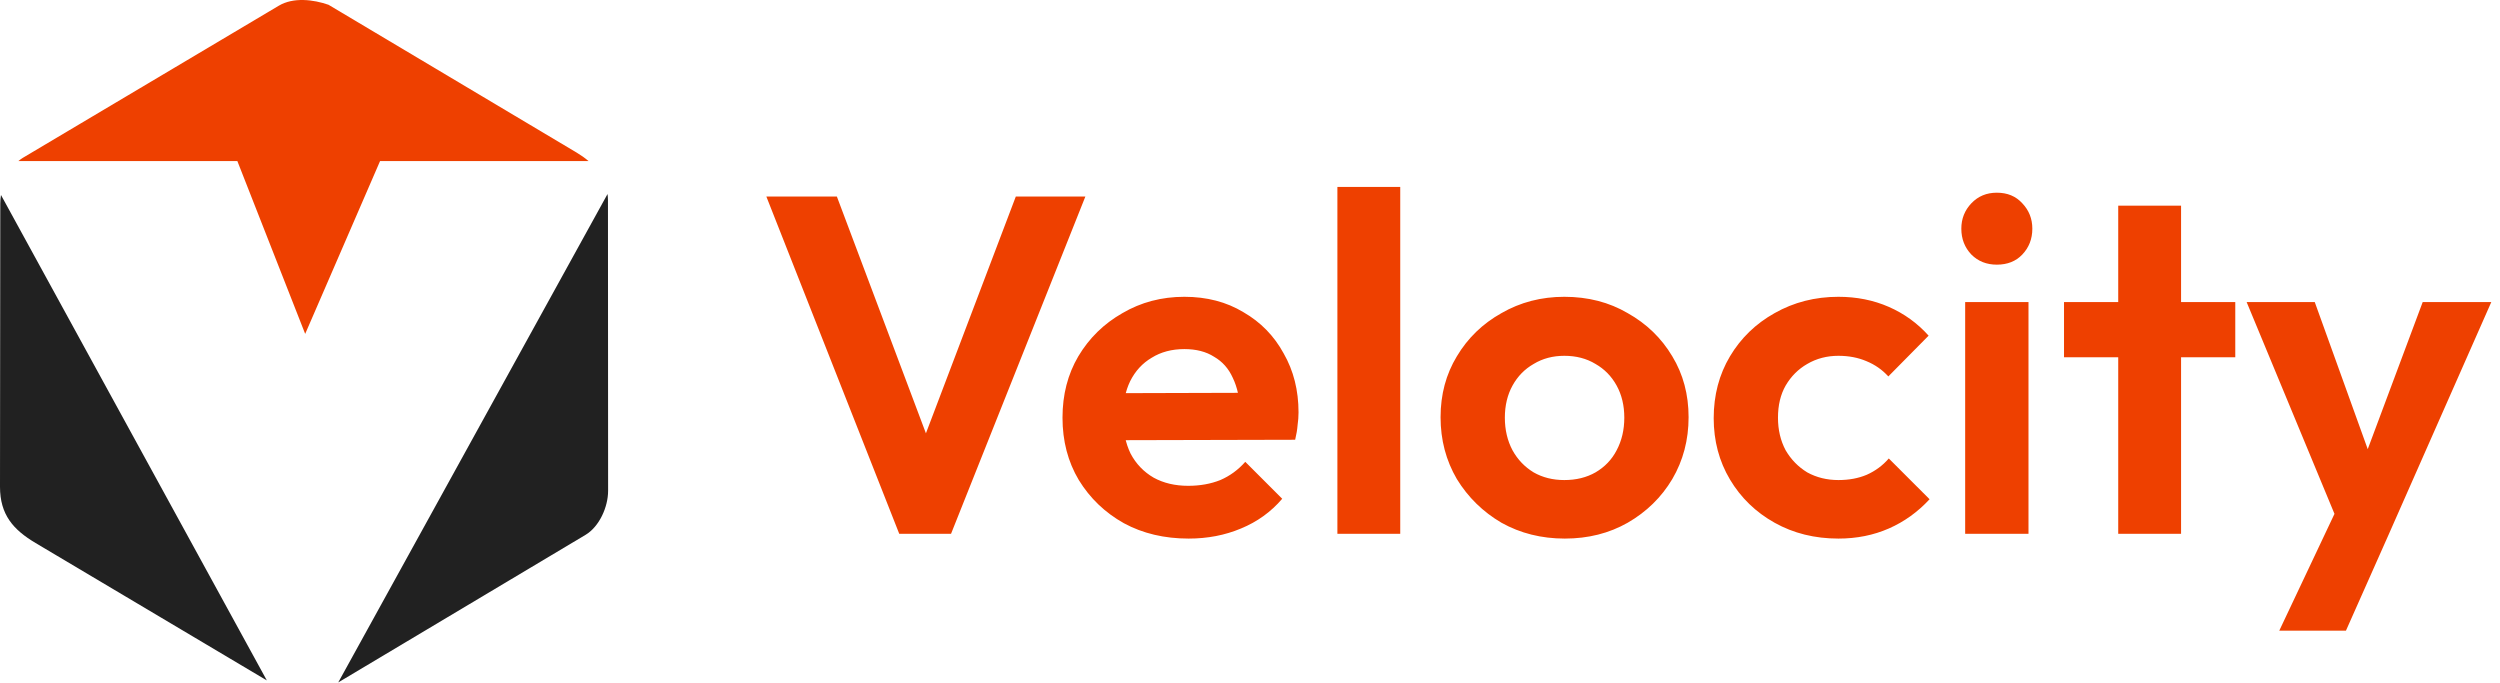
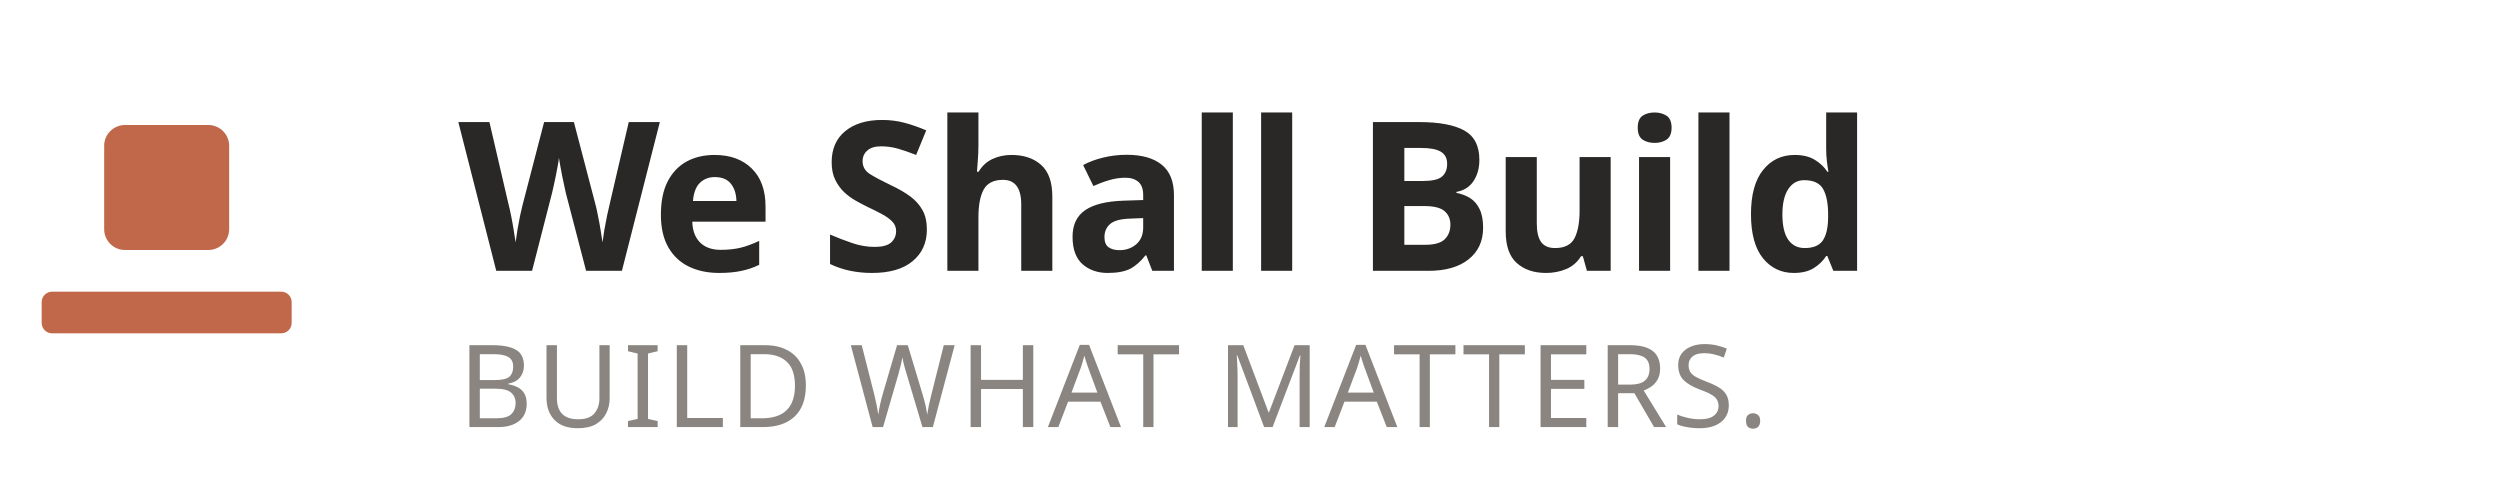
- <svg xmlns="http://www.w3.org/2000/svg" width="370" height="101" viewBox="0 0 370 101" fill="none">
-   <path d="M35.129 23.84L45.167 49.415L56.248 23.84H87.108C86.565 23.376 85.978 22.964 85.362 22.594L48.617 0.705C46.377 -0.07 43.427 -0.439 41.267 0.842L3.363 23.369C3.138 23.507 2.928 23.666 2.725 23.833H35.129V23.84Z" fill="#EE4000" />
-   <path d="M0.145 28.858C0.08 29.285 0.043 29.712 0.043 30.132L0 72.036C0 76.178 1.957 78.394 5.262 80.363L39.492 100.703L0.145 28.858Z" fill="#212121" />
-   <path d="M89.92 28.706L50.059 101L86.666 79.154C88.703 77.937 90 75.026 90 72.644L89.978 29.604C89.978 29.292 89.949 28.995 89.913 28.698L89.92 28.706Z" fill="#212121" />
-   <path d="M133.087 79L113.42 29.087H123.857L139.051 69.486H135.004L150.34 29.087H160.635L140.755 79H133.087ZM175.923 79.71C172.326 79.71 169.131 78.953 166.338 77.438C163.546 75.876 161.321 73.746 159.664 71.048C158.055 68.35 157.25 65.273 157.25 61.818C157.25 58.41 158.031 55.381 159.593 52.73C161.203 50.032 163.38 47.902 166.125 46.34C168.871 44.731 171.924 43.926 175.284 43.926C178.598 43.926 181.509 44.683 184.017 46.198C186.573 47.665 188.561 49.701 189.981 52.304C191.449 54.86 192.182 57.771 192.182 61.037C192.182 61.652 192.135 62.291 192.04 62.954C191.993 63.569 191.875 64.279 191.685 65.084L162.859 65.155V58.197L187.354 58.126L183.591 61.037C183.497 59.002 183.118 57.298 182.455 55.925C181.84 54.552 180.917 53.511 179.686 52.801C178.503 52.044 177.036 51.665 175.284 51.665C173.438 51.665 171.829 52.091 170.456 52.943C169.084 53.748 168.019 54.907 167.261 56.422C166.551 57.889 166.196 59.641 166.196 61.676C166.196 63.759 166.575 65.581 167.332 67.143C168.137 68.658 169.273 69.841 170.74 70.693C172.208 71.498 173.912 71.9 175.852 71.9C177.604 71.9 179.189 71.616 180.609 71.048C182.029 70.433 183.26 69.533 184.301 68.35L189.768 73.817C188.112 75.758 186.076 77.225 183.662 78.219C181.296 79.213 178.716 79.71 175.923 79.71ZM197.934 79V27.667H207.235V79H197.934ZM231.593 79.71C228.138 79.71 225.014 78.929 222.221 77.367C219.476 75.758 217.275 73.604 215.618 70.906C214.009 68.161 213.204 65.108 213.204 61.747C213.204 58.386 214.009 55.381 215.618 52.73C217.228 50.032 219.429 47.902 222.221 46.34C225.014 44.731 228.114 43.926 231.522 43.926C235.025 43.926 238.149 44.731 240.894 46.34C243.687 47.902 245.888 50.032 247.497 52.73C249.107 55.381 249.911 58.386 249.911 61.747C249.911 65.108 249.107 68.161 247.497 70.906C245.888 73.604 243.687 75.758 240.894 77.367C238.149 78.929 235.049 79.71 231.593 79.71ZM231.522 71.048C233.274 71.048 234.812 70.669 236.137 69.912C237.51 69.107 238.551 68.019 239.261 66.646C240.019 65.226 240.397 63.617 240.397 61.818C240.397 60.019 240.019 58.434 239.261 57.061C238.504 55.688 237.463 54.623 236.137 53.866C234.812 53.061 233.274 52.659 231.522 52.659C229.818 52.659 228.304 53.061 226.978 53.866C225.653 54.623 224.612 55.688 223.854 57.061C223.097 58.434 222.718 60.019 222.718 61.818C222.718 63.617 223.097 65.226 223.854 66.646C224.612 68.019 225.653 69.107 226.978 69.912C228.304 70.669 229.818 71.048 231.522 71.048ZM272.087 79.71C268.585 79.71 265.437 78.929 262.644 77.367C259.852 75.805 257.651 73.675 256.041 70.977C254.432 68.279 253.627 65.25 253.627 61.889C253.627 58.481 254.432 55.428 256.041 52.73C257.651 50.032 259.852 47.902 262.644 46.34C265.484 44.731 268.632 43.926 272.087 43.926C274.785 43.926 277.27 44.423 279.542 45.417C281.814 46.411 283.779 47.831 285.435 49.677L279.471 55.712C278.572 54.718 277.483 53.961 276.205 53.44C274.975 52.919 273.602 52.659 272.087 52.659C270.383 52.659 268.845 53.061 267.472 53.866C266.147 54.623 265.082 55.688 264.277 57.061C263.52 58.386 263.141 59.972 263.141 61.818C263.141 63.617 263.52 65.226 264.277 66.646C265.082 68.019 266.147 69.107 267.472 69.912C268.845 70.669 270.383 71.048 272.087 71.048C273.649 71.048 275.046 70.788 276.276 70.267C277.554 69.699 278.643 68.894 279.542 67.853L285.577 73.888C283.826 75.781 281.814 77.225 279.542 78.219C277.27 79.213 274.785 79.71 272.087 79.71ZM290.845 79V44.707H300.217V79H290.845ZM295.531 39.169C294.016 39.169 292.762 38.672 291.768 37.678C290.774 36.637 290.277 35.359 290.277 33.844C290.277 32.377 290.774 31.122 291.768 30.081C292.762 29.04 294.016 28.519 295.531 28.519C297.093 28.519 298.347 29.04 299.294 30.081C300.288 31.122 300.785 32.377 300.785 33.844C300.785 35.359 300.288 36.637 299.294 37.678C298.347 38.672 297.093 39.169 295.531 39.169ZM313.497 79V30.436H322.798V79H313.497ZM305.474 52.872V44.707H330.821V52.872H305.474ZM346.844 79.284L332.502 44.707H342.584L352.098 71.119H348.69L358.559 44.707H368.712L353.447 79.284H346.844ZM337.33 93.342L347.767 71.261L353.447 79.284L347.199 93.342H337.33Z" fill="#EE4000" />
+ <svg xmlns="http://www.w3.org/2000/svg" width="240" height="48" viewBox="0 0 240 48" fill="none">
+   <g transform="translate(4, 4)">
+     <rect x="0" y="24" width="24" height="4" rx="1" fill="#C2684A" />
+     <rect x="6" y="8" width="12" height="12" rx="2" fill="#C2684A" />
+   </g>
+   <text x="44" y="26" font-family="'Outfit Variable', 'Outfit', ui-sans-serif, system-ui, sans-serif" font-size="20" font-weight="700" fill="#2A2826" letter-spacing="-0.02em">We Shall Build</text>
+   <text x="44" y="41" font-family="'Manrope Variable', 'Manrope', ui-sans-serif, system-ui, sans-serif" font-size="11" font-weight="500" fill="#8A8580" letter-spacing="0.03em">BUILD WHAT MATTERS.</text>
</svg>
